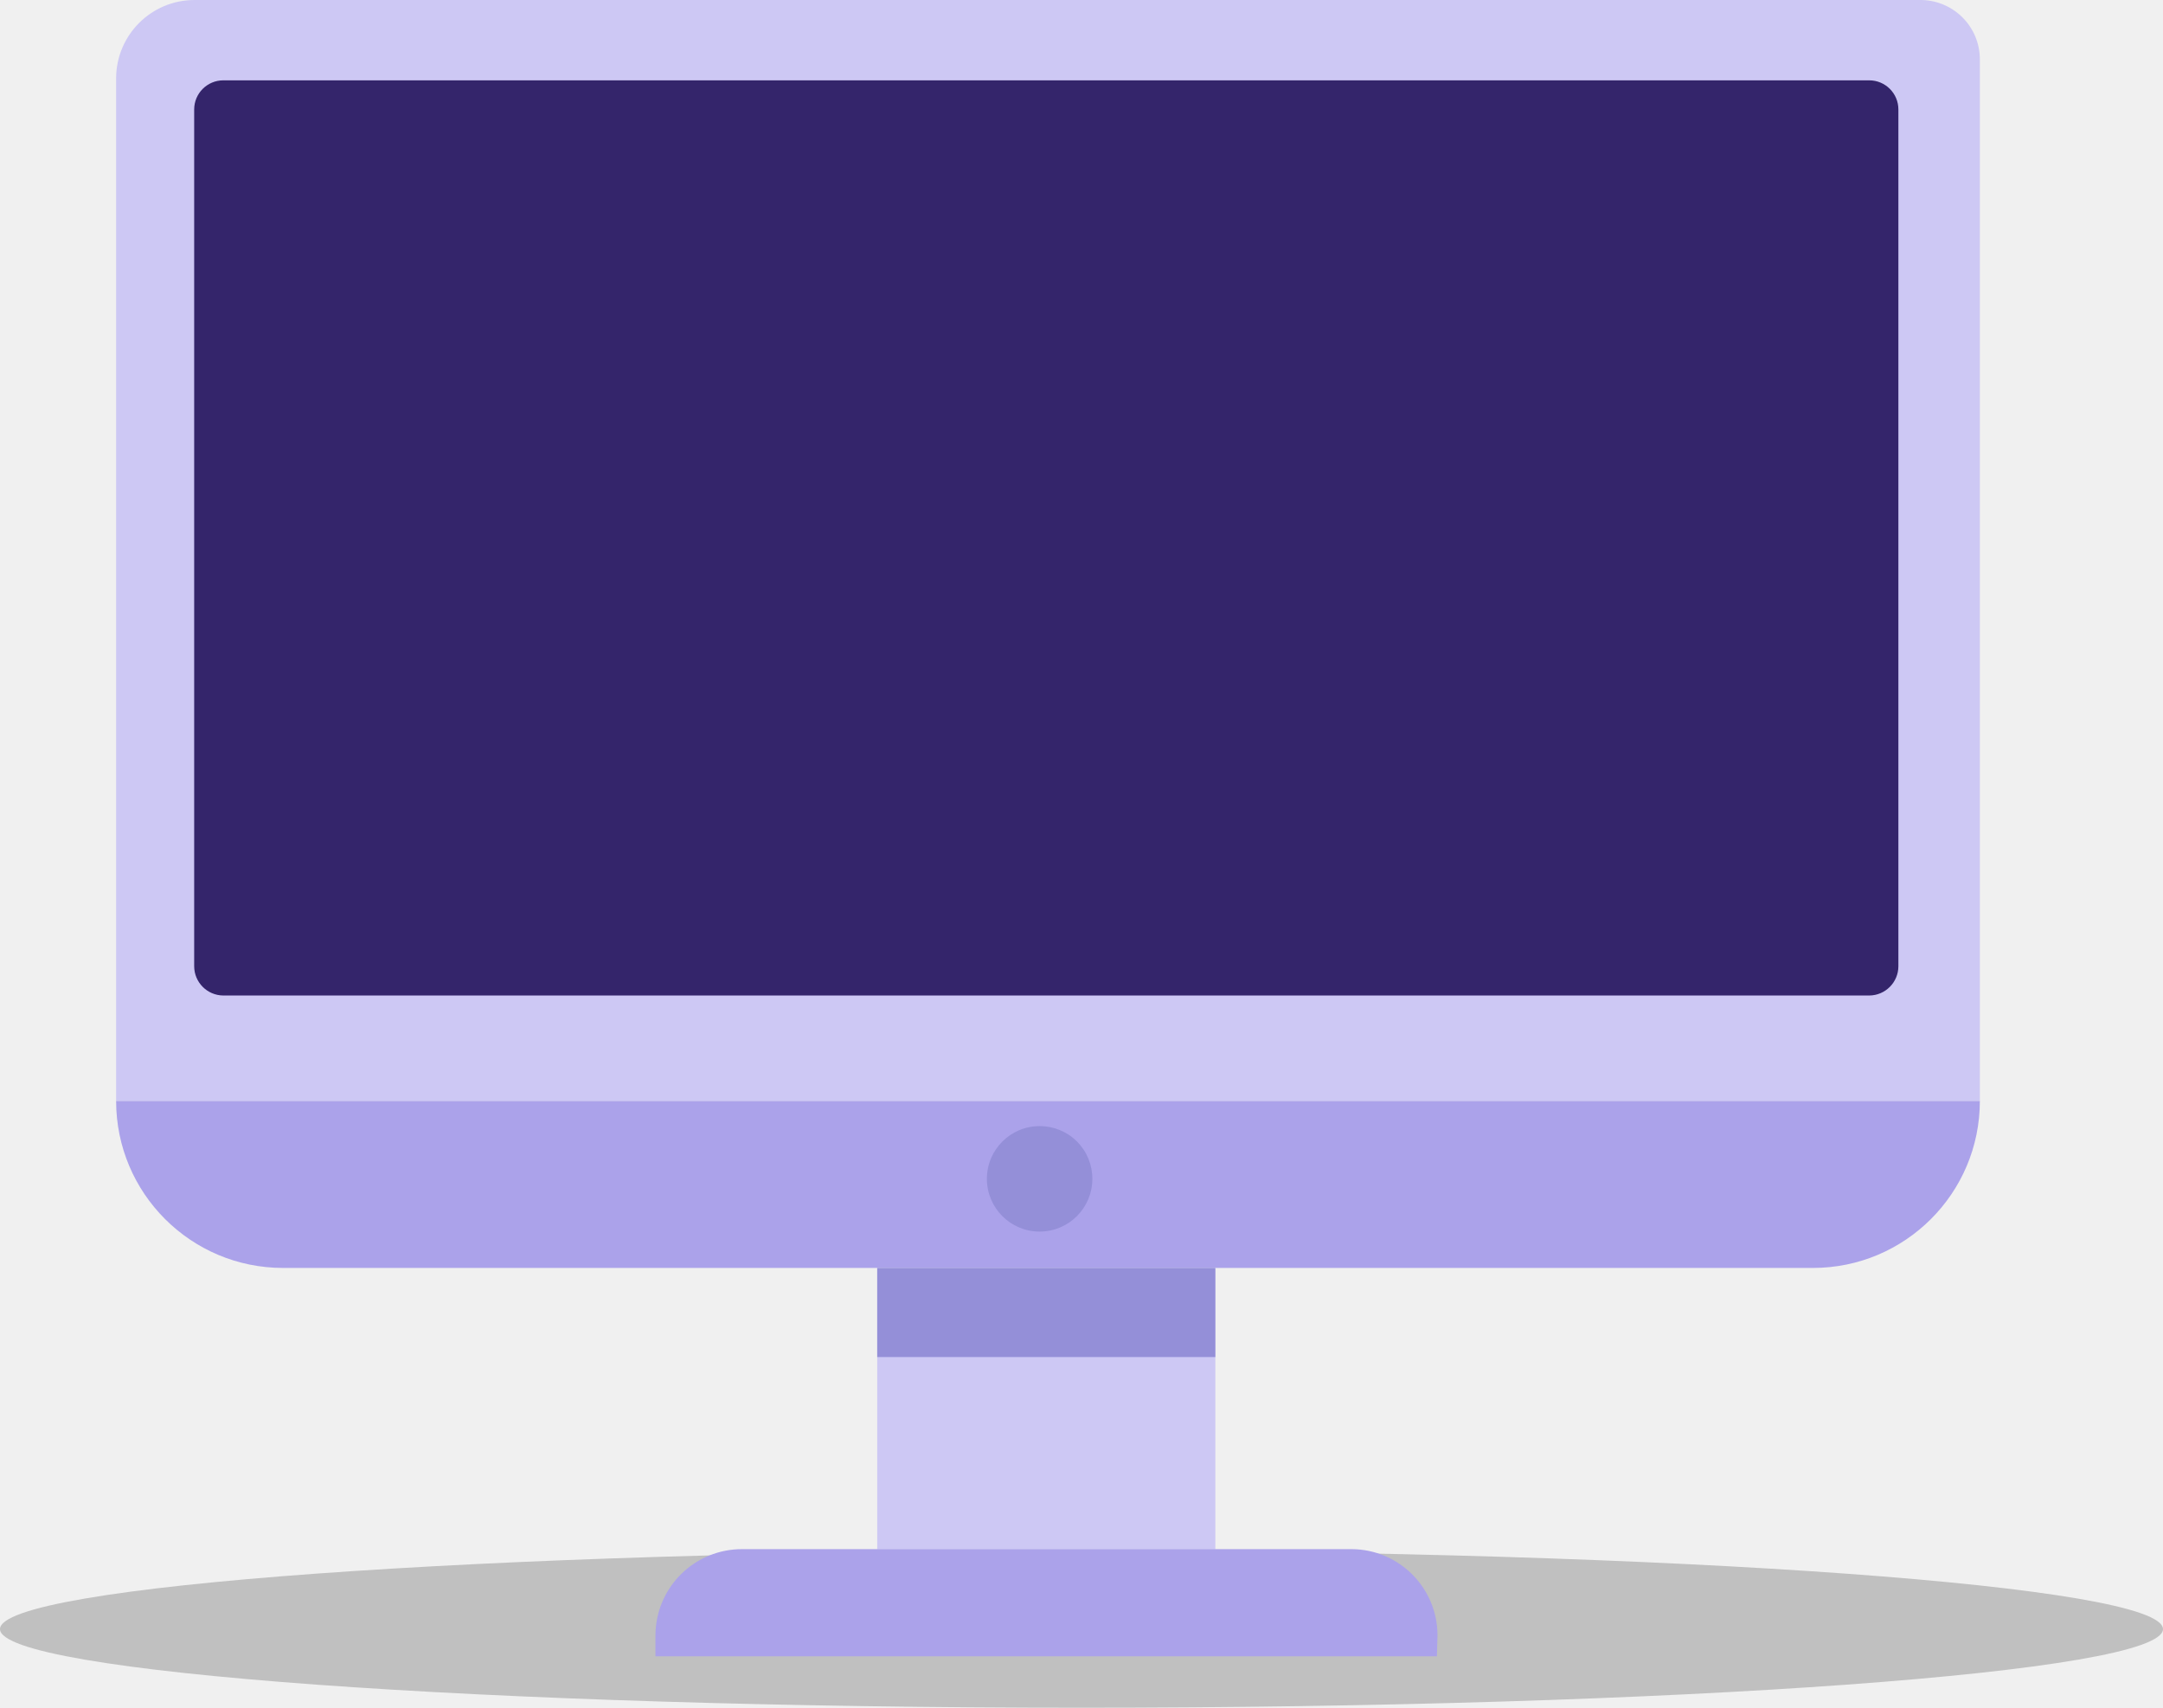
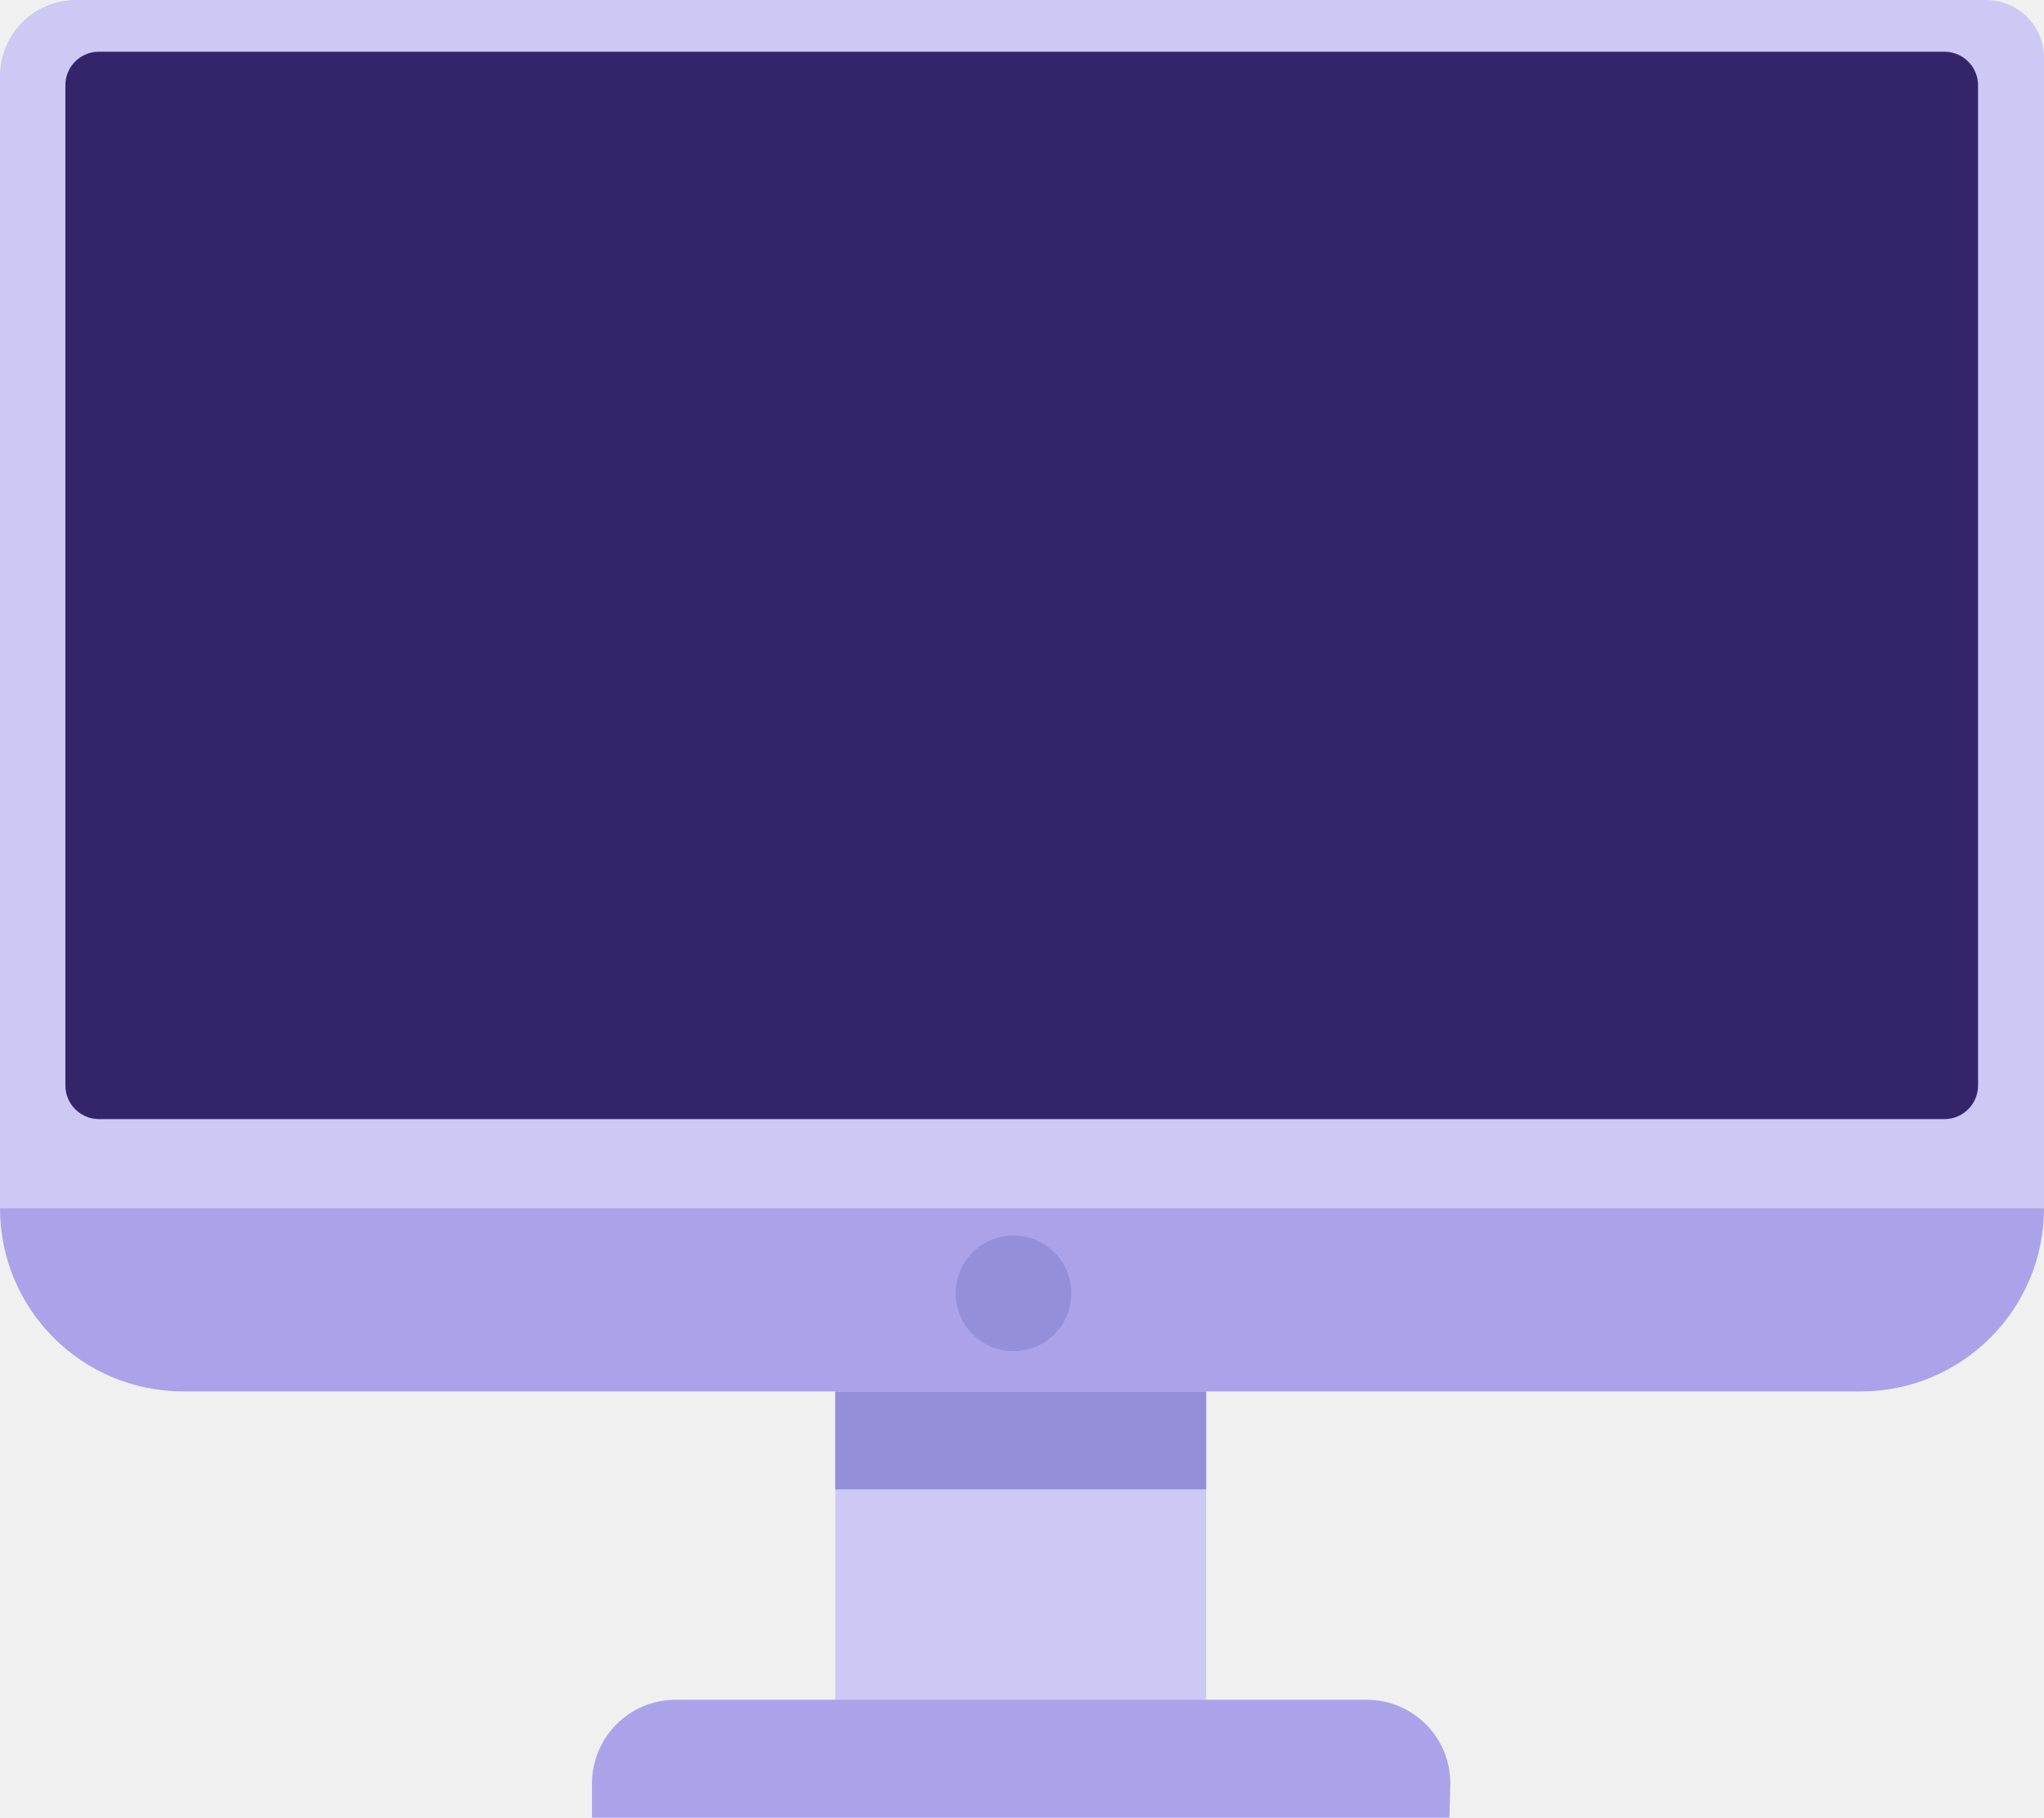
- <svg xmlns="http://www.w3.org/2000/svg" viewBox="0 0 113.62 89.7">
+ <svg xmlns="http://www.w3.org/2000/svg" viewBox="0 0 110.66 98.38">
  <defs>
-     <style>.cls-1{fill:none;}.cls-2{opacity:0.2;}.cls-3{clip-path:url(#clip-path);}.cls-4{fill:#cdc8f4;}.cls-5{fill:#aba2ea;}.cls-6{fill:#948fd8;}.cls-7{fill:#34256b;}</style>
-     <clipPath id="clip-path">
-       <rect class="cls-1" y="81.45" width="113.62" height="8.24" />
-     </clipPath>
+     <style>.cls-1{fill:#cdc8f4;}.cls-2{fill:#aba2ea;}.cls-3{fill:#948fd8;}.cls-4{fill:#34256b;}.cls-5,.cls-8{fill:none;stroke:#fff;stroke-miterlimit:10;}.cls-5{stroke-width:0.75px;}.cls-6{fill:#fff;}.cls-7{fill:#1e120d;}.cls-8{stroke-width:0.5px;}</style>
  </defs>
  <g id="Capa_2" data-name="Capa 2">
-     <g id="Capa_1-2" data-name="Capa 1">
-       <g class="cls-2">
-         <g class="cls-3">
-           <path d="M113.62,85.57c0,2.28-25.44,4.13-56.81,4.13S0,87.85,0,85.57s25.43-4.12,56.81-4.12,56.81,1.85,56.81,4.12" />
+     <g id="mesas">
+       <g id="_3D" data-name="3D">
+         <g id="complementos_mesas" data-name="complementos mesas">
+           <g id="pc_frontal_izquierdo" data-name="pc frontal izquierdo">
+             <path class="cls-1" d="M110.66,65.39H0V4.11A4.12,4.12,0,0,1,4.11,0H107.54a3.13,3.13,0,0,1,3.12,3.11Z" />
+             <path class="cls-2" d="M100.74,75.31H9.92A9.92,9.92,0,0,1,0,65.39H110.66a9.92,9.92,0,0,1-9.92,9.92" />
+             <rect class="cls-1" x="45.22" y="75.31" width="20.08" height="16.71" />
+             <rect class="cls-3" x="45.22" y="75.31" width="20.08" height="5.3" />
+             <path class="cls-2" d="M78.47,98.38H32.05V96.54A4.53,4.53,0,0,1,36.56,92H74a4.53,4.53,0,0,1,4.52,4.52Z" />
+             <path class="cls-3" d="M58,70a3.13,3.13,0,1,1-3.13-3.13A3.13,3.13,0,0,1,58,70" />
+             <path class="cls-4" d="M105.27,2.8H5.31A1.81,1.81,0,0,0,3.54,4.64V58.72a1.82,1.82,0,0,0,1.77,1.85h100a1.82,1.82,0,0,0,1.78-1.85V4.64a1.82,1.82,0,0,0-1.78-1.84" />
+           </g>
        </g>
      </g>
-       <path class="cls-4" d="M104,57.83H6.1V4.11A4.12,4.12,0,0,1,10.21,0h90.63A3.12,3.12,0,0,1,104,3.11Z" />
-       <path class="cls-5" d="M95.18,66.6H14.87A8.77,8.77,0,0,1,6.1,57.83H104a8.77,8.77,0,0,1-8.77,8.77" />
-       <rect class="cls-4" x="46.08" y="66.6" width="17.76" height="14.78" />
-       <rect class="cls-6" x="46.08" y="66.6" width="17.76" height="4.68" />
-       <path class="cls-5" d="M75.48,87H34.43v-1.1A4.54,4.54,0,0,1,39,81.37H71a4.53,4.53,0,0,1,4.51,4.52Z" />
-       <path class="cls-7" d="M98.19,4.22H11.73A1.53,1.53,0,0,0,10.2,5.75v45a1.54,1.54,0,0,0,1.53,1.54H98.19a1.54,1.54,0,0,0,1.53-1.54v-45a1.53,1.53,0,0,0-1.53-1.53" />
-       <path class="cls-6" d="M57.38,61.92a2.77,2.77,0,1,1-2.77-2.77,2.76,2.76,0,0,1,2.77,2.77" />
    </g>
  </g>
</svg>
